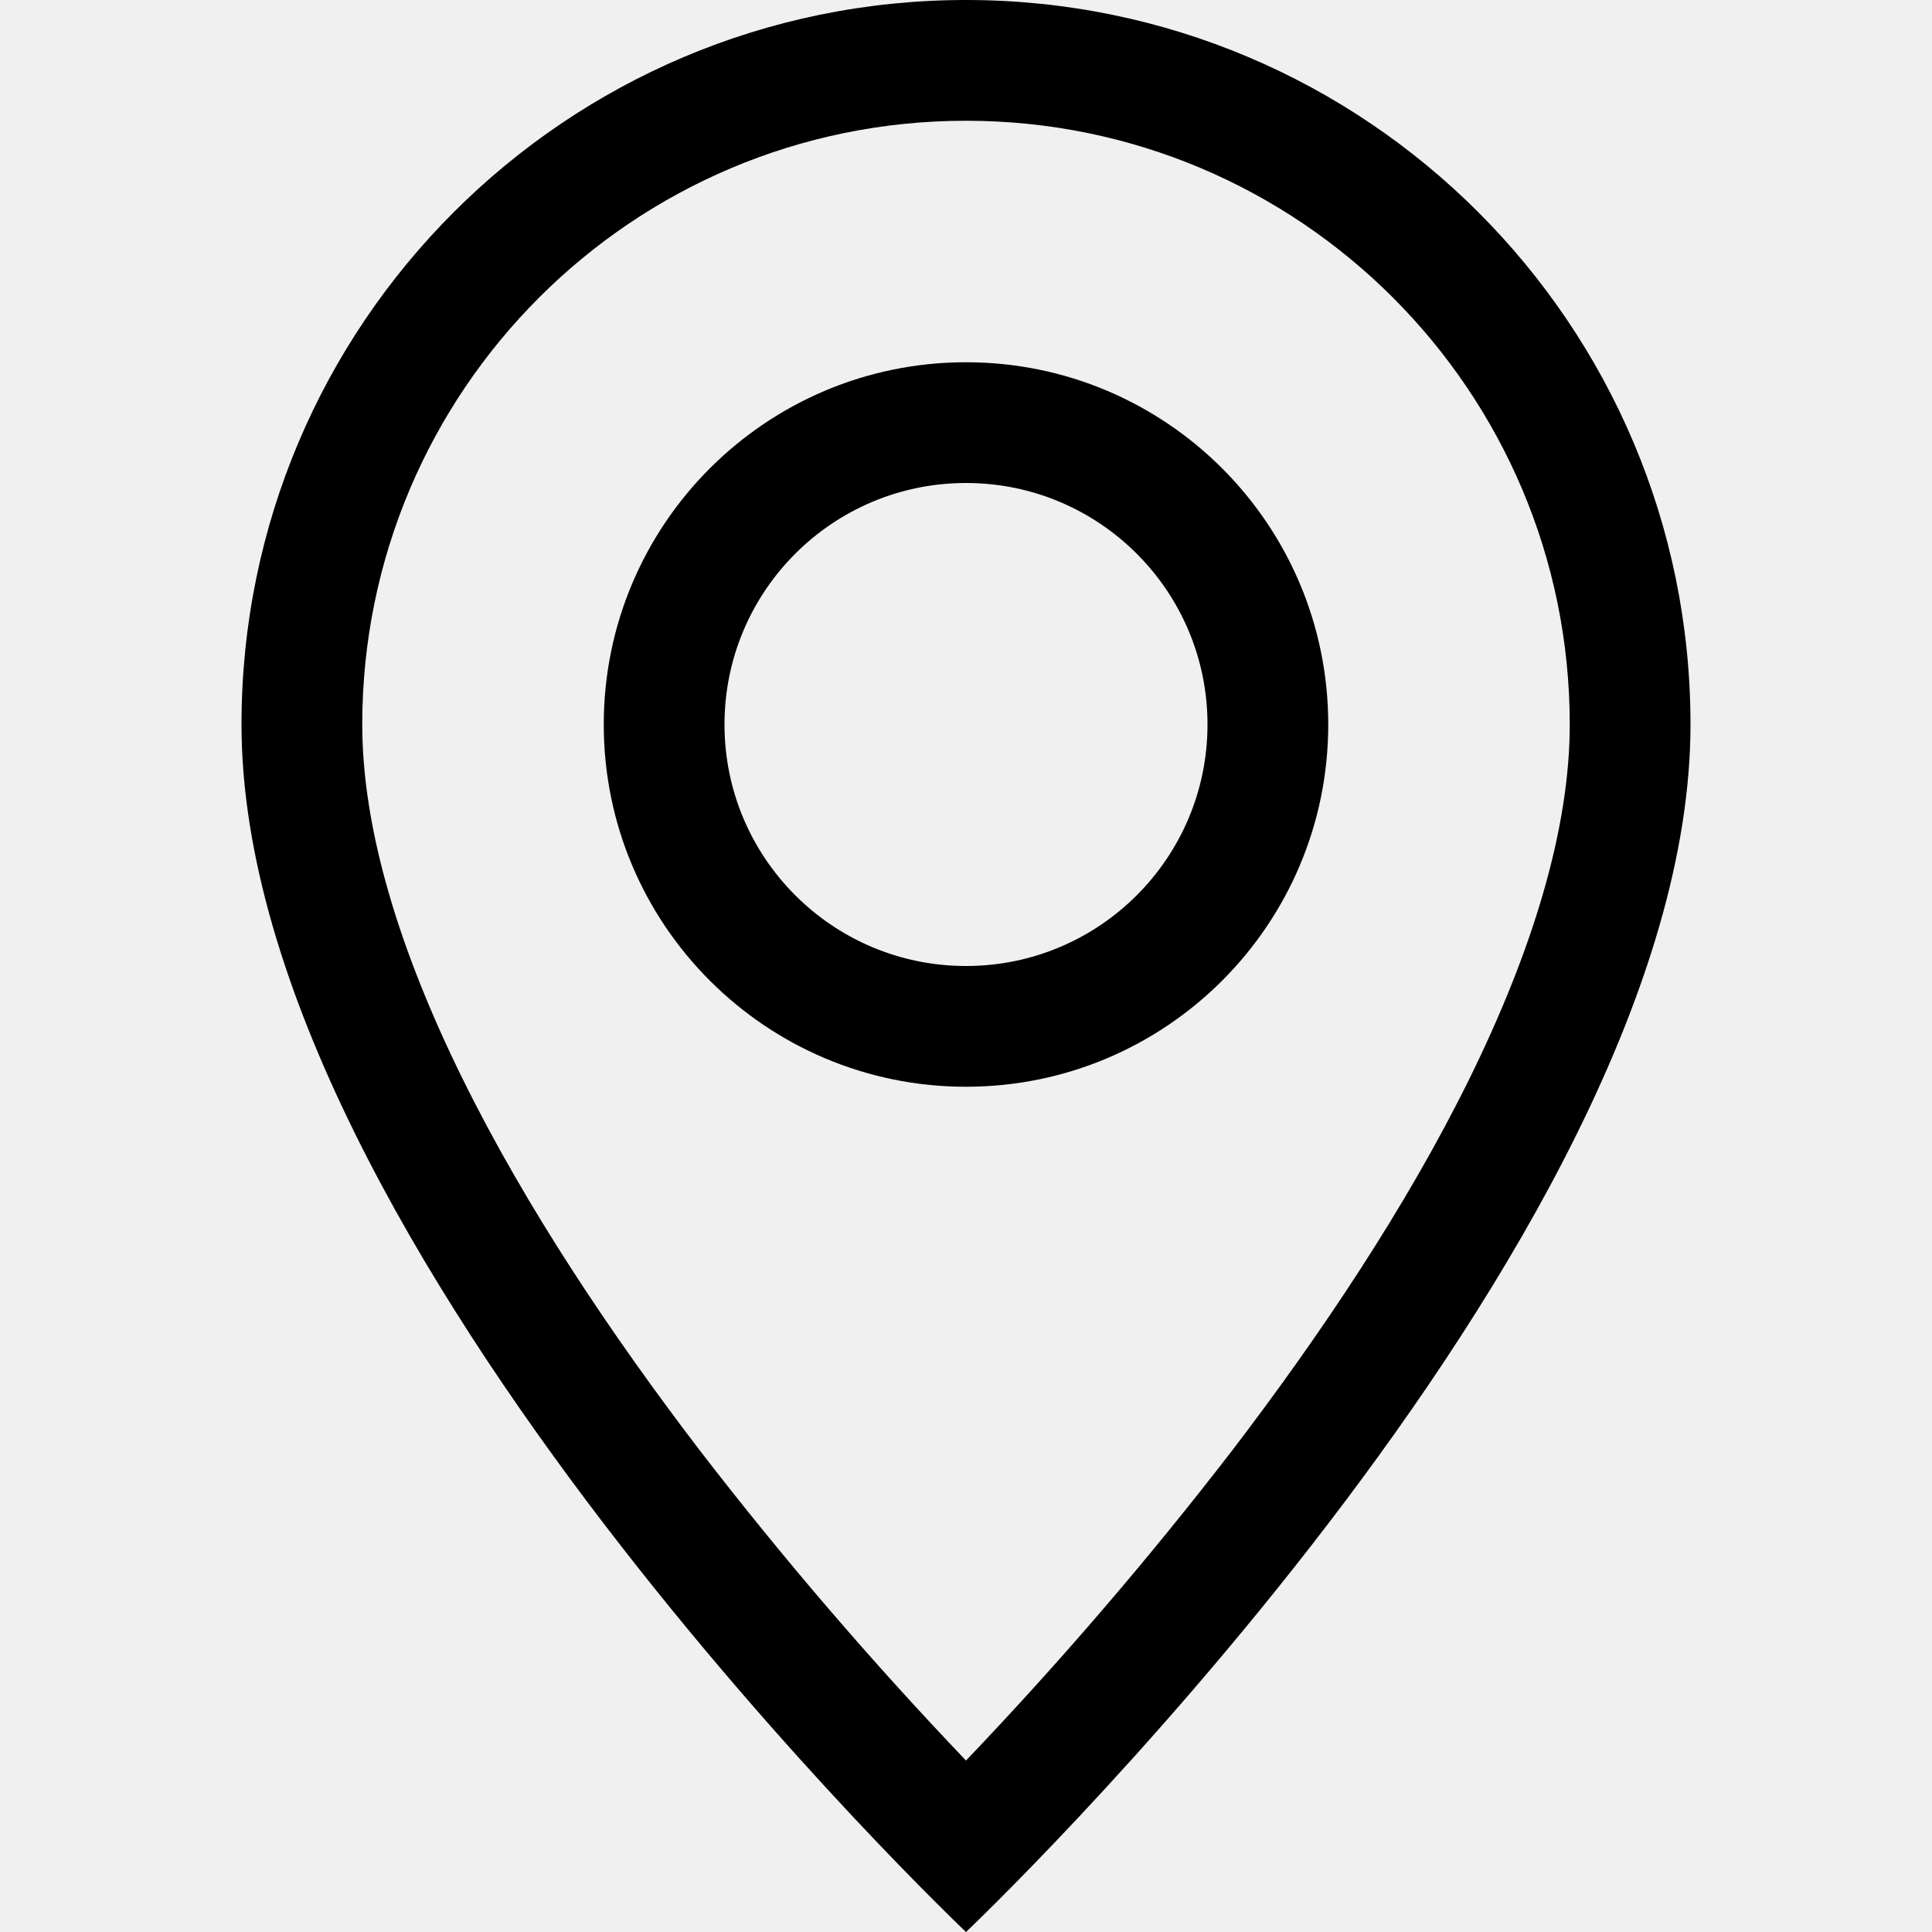
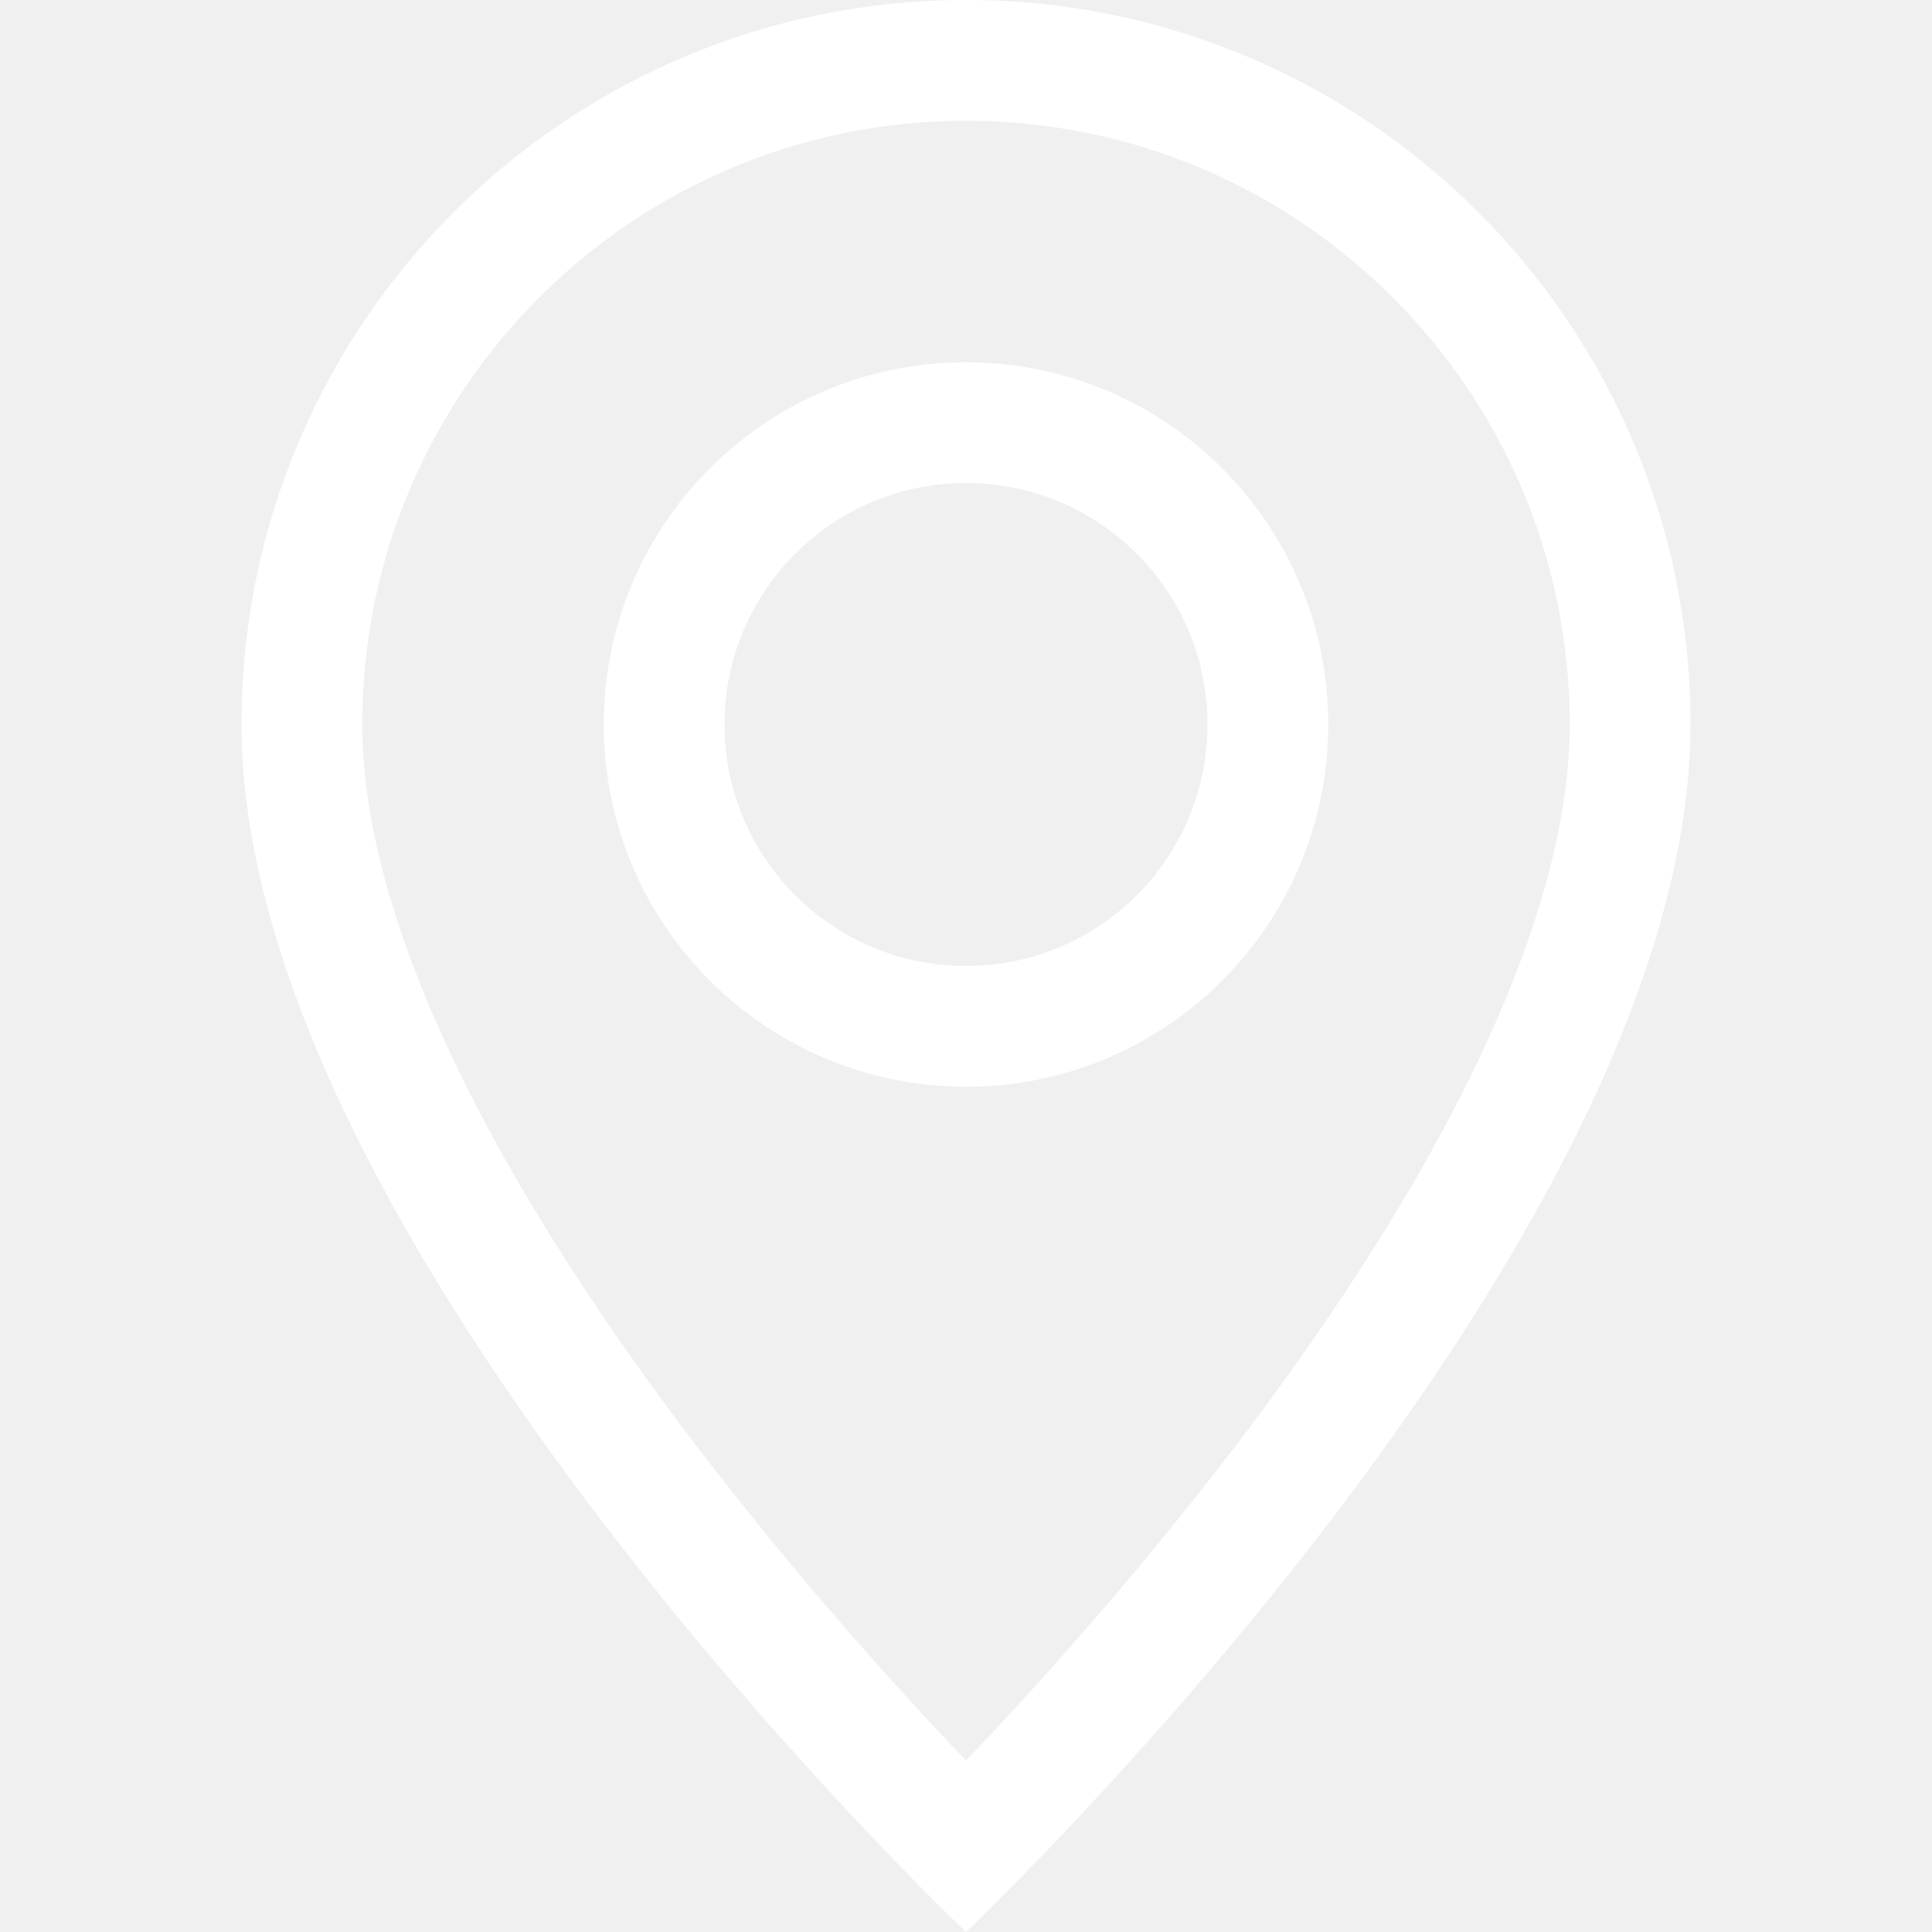
- <svg xmlns="http://www.w3.org/2000/svg" width="16" height="16" fill="currentColor" class="bi bi-geo-alt" viewBox="0 0 16 16">
+ <svg xmlns="http://www.w3.org/2000/svg" width="16" height="16" fill="white" class="bi bi-geo-alt" viewBox="0 0 16 16">
  <path d="M12.166 8.94c-.524 1.062-1.234 2.12-1.96 3.07A32 32 0 0 1 8 14.58a32 32 0 0 1-2.206-2.57c-.726-.95-1.436-2.008-1.96-3.07C3.304 7.867 3 6.862 3 6a5 5 0 0 1 10 0c0 .862-.305 1.867-.834 2.94M8 16s6-5.686 6-10A6 6 0 0 0 2 6c0 4.314 6 10 6 10" />
  <path d="M8 8a2 2 0 1 1 0-4 2 2 0 0 1 0 4m0 1a3 3 0 1 0 0-6 3 3 0 0 0 0 6" />
</svg>
